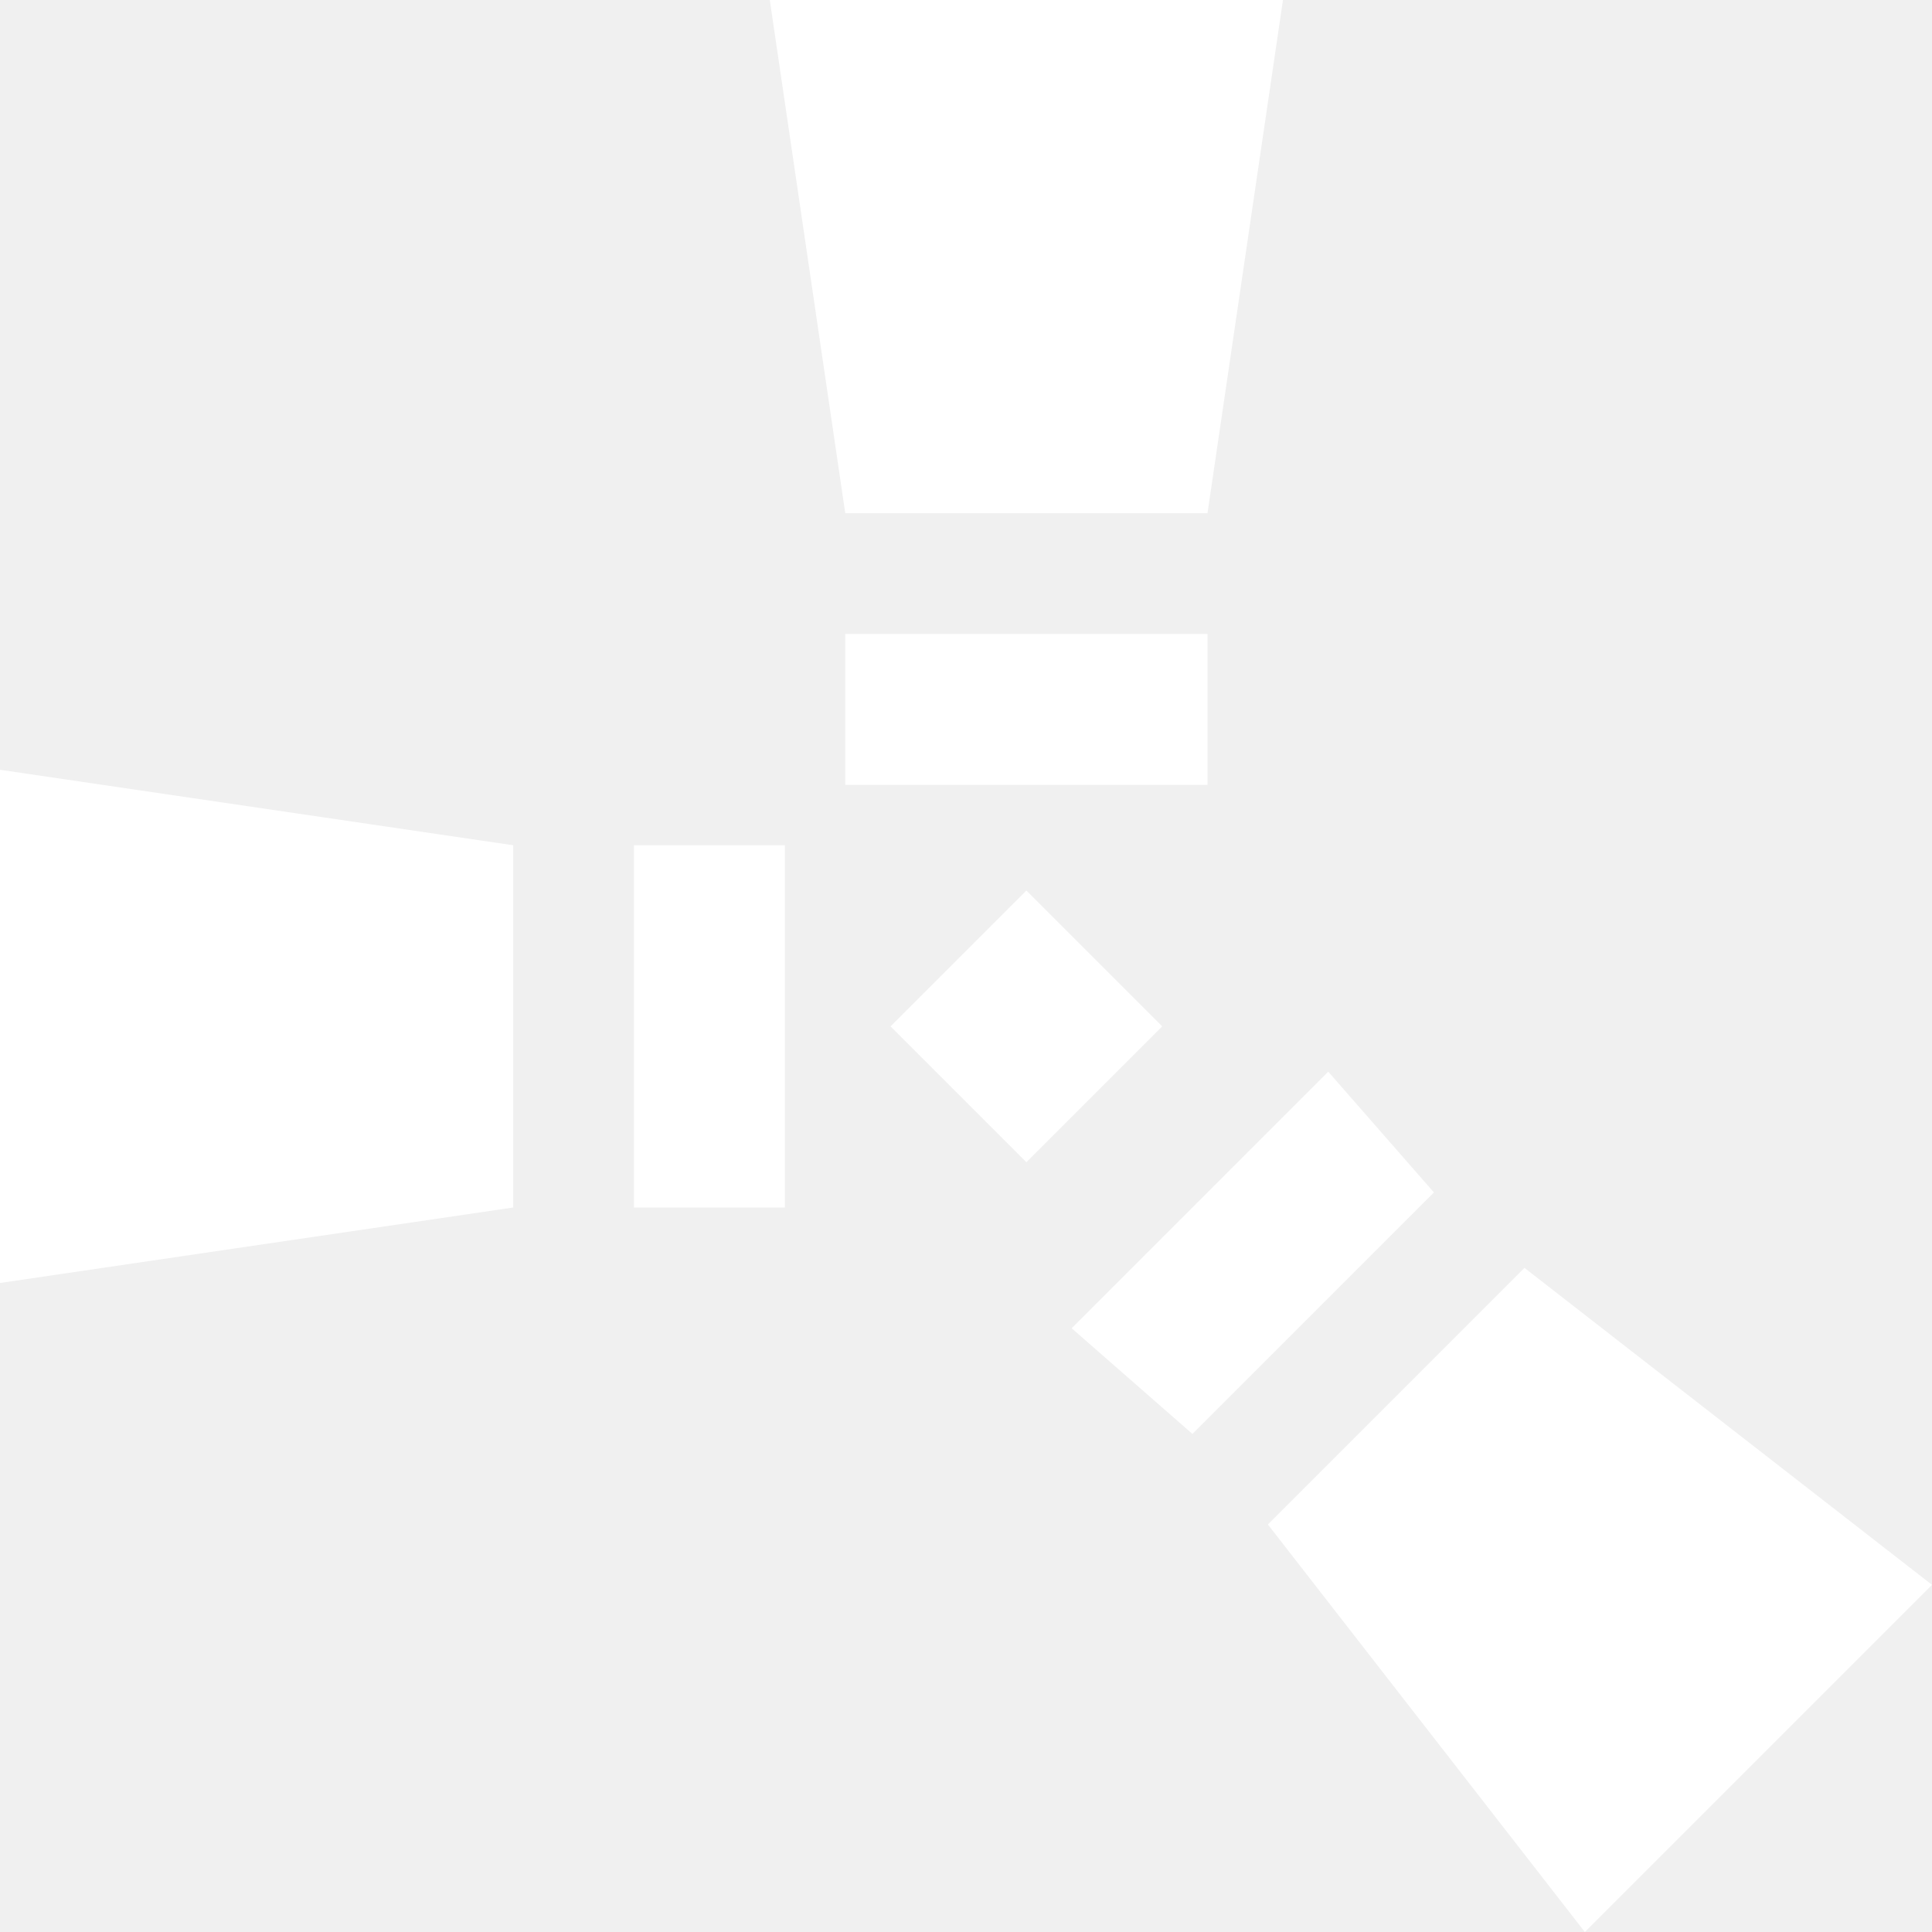
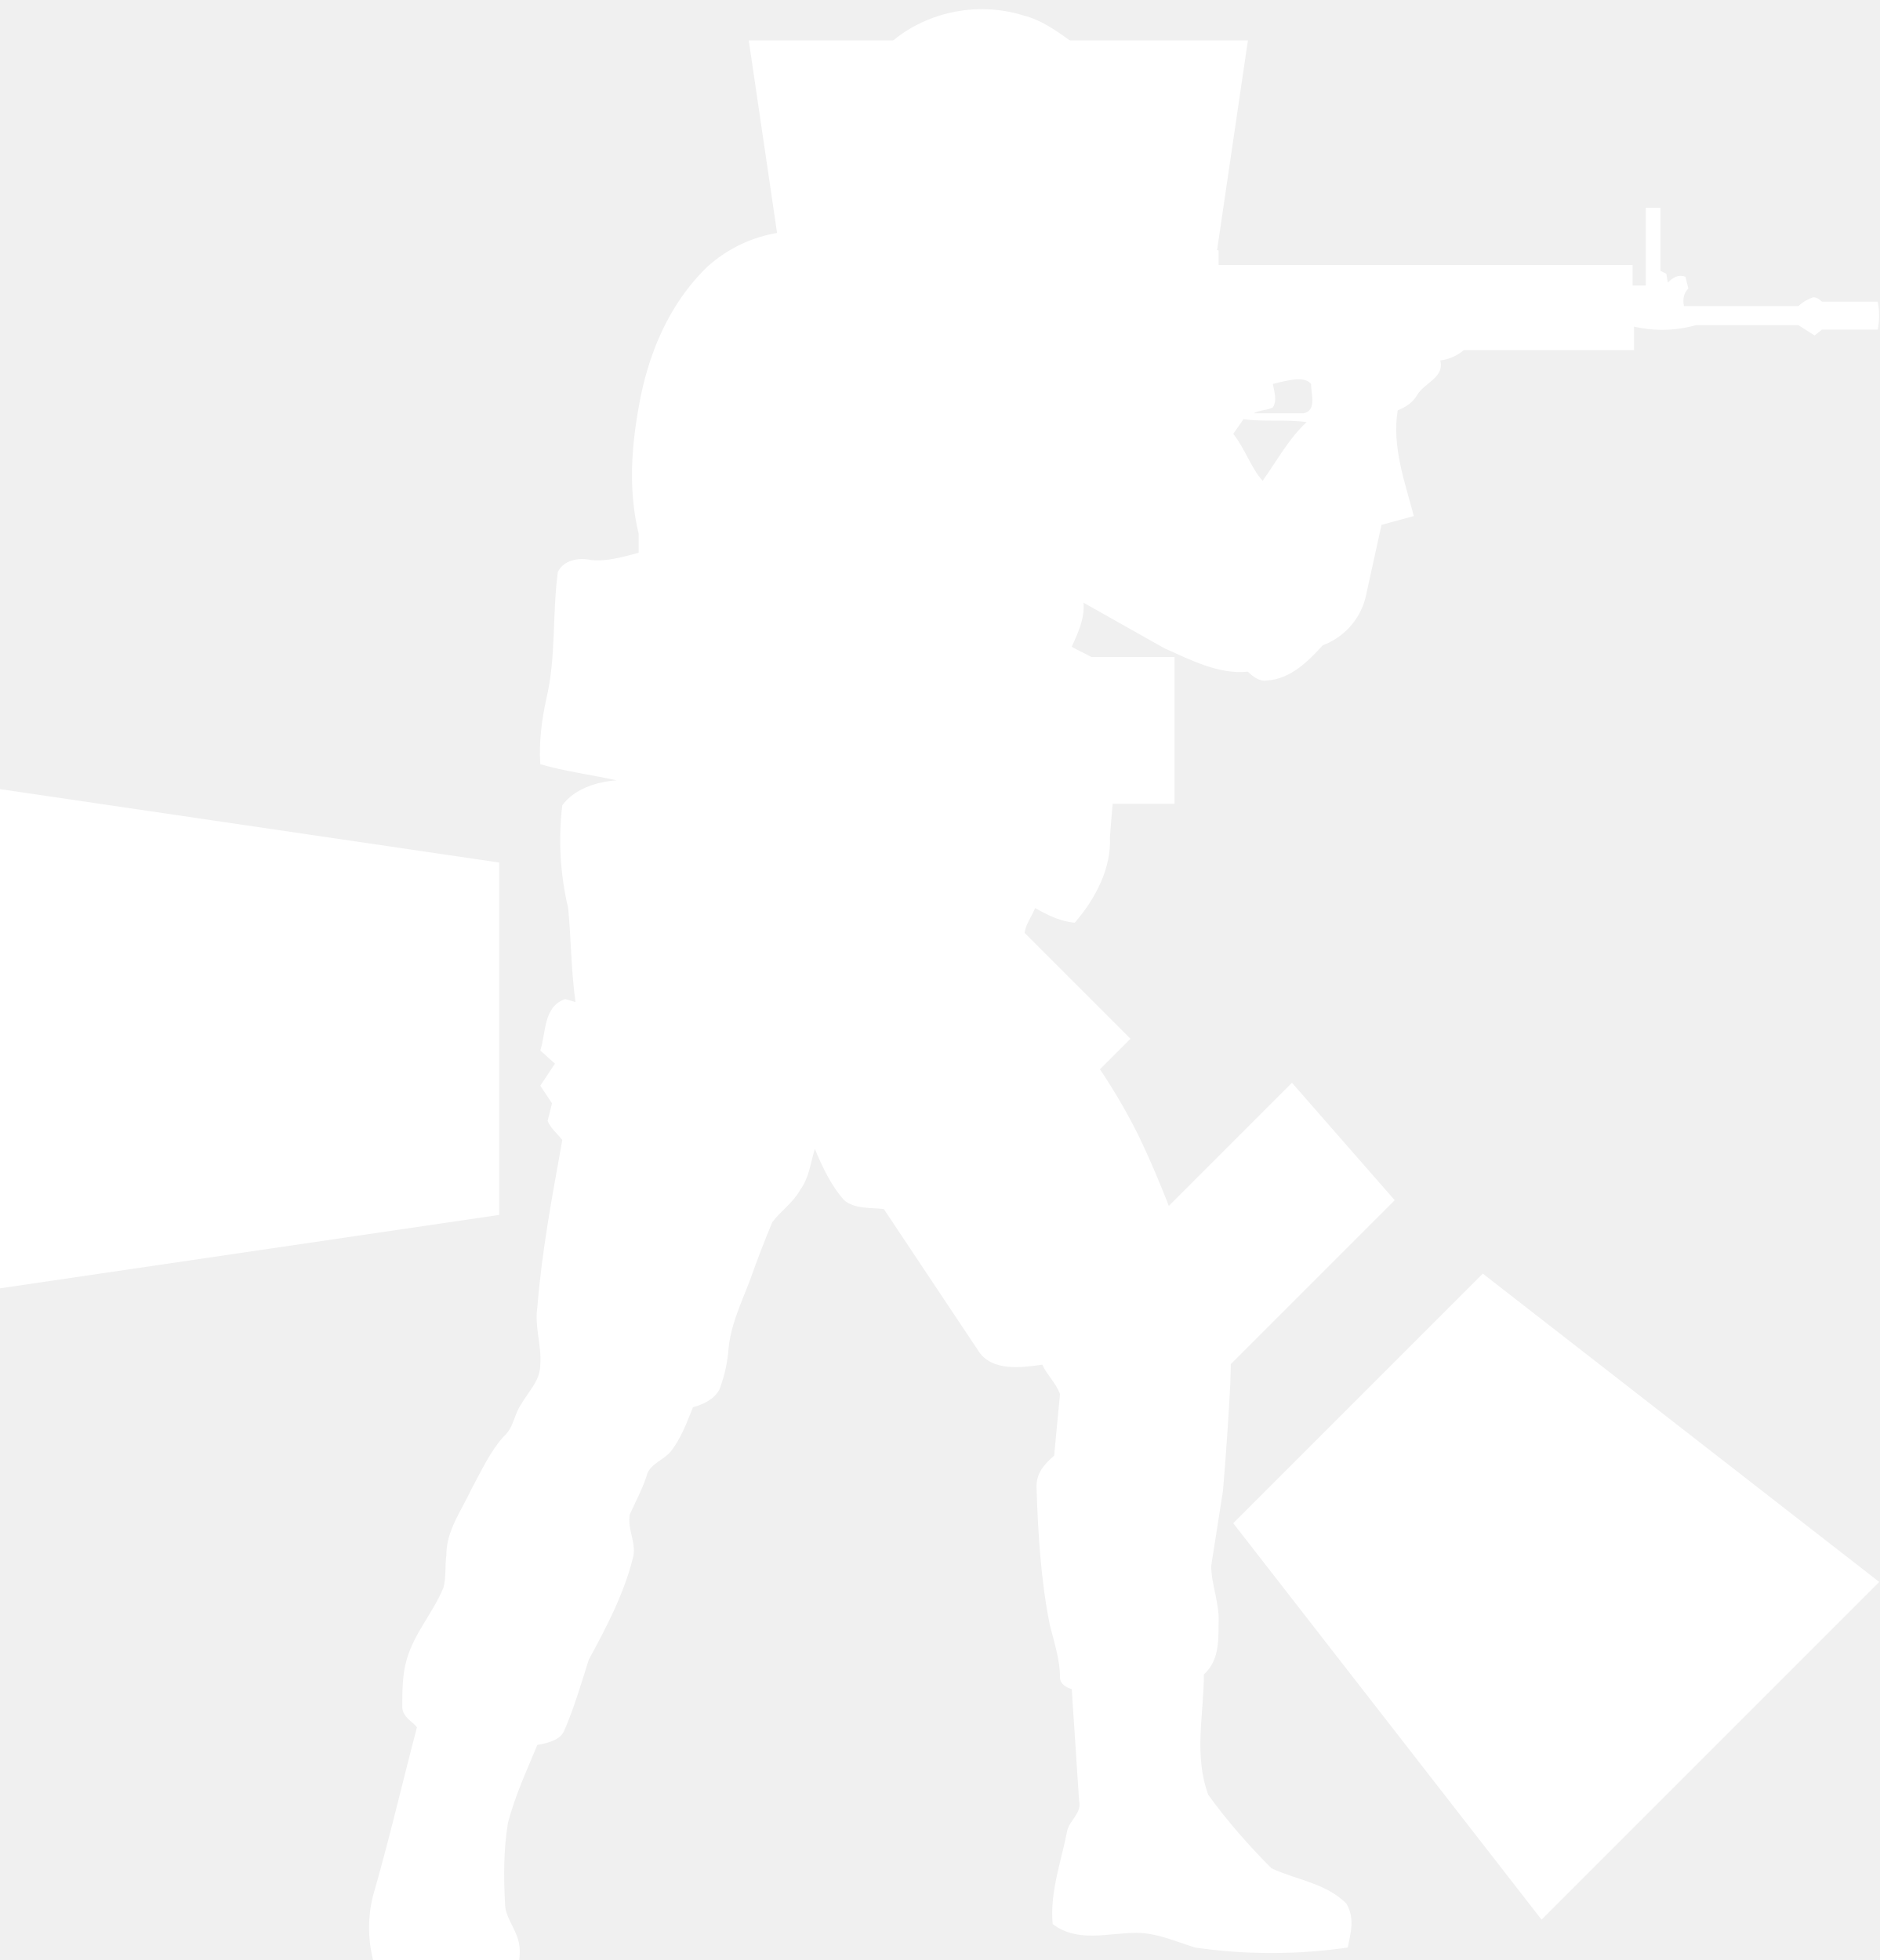
<svg xmlns="http://www.w3.org/2000/svg">
  <defs>
    <style>
			:root svg:not(:target) {
				display: none;
			}
		</style>
  </defs>
+   <svg id="cs-go" viewBox="0 0 128 128" fill="none">
+     <path fill="#FFFFFF" d="M60.5.3c2.4-2.2 6-3 9.2-2 1.2.3 2.2 1 3.3 1.8 1 .6 2 .8 2.8 1.5.4.3 0 .8 0 1.3 1.1 2.5 1.7 5.2.8 8-.7.8-2 1-3 1.5-.2 1.1.2 2.2.3 3.3l-.6.5c1.5-.1 3-.4 4.6-.8.5-.5 1.4-.2 2.2-.3 0-1.1.4-2.2.4-3.3.2 0 .5 0 .7-.2 0 .8 0 1.7.2 2.5.4.3 1 .1 1.6.2v1h28.2v1.4h.9v-5.3h1v4.3l.4.2.1.6c.3-.3.7-.6 1.2-.4l.2.8c-.3.3-.4.7-.3 1.2h7.8c.3-.3.7-.5 1-.6.3 0 .5.2.6.3h3.8a5 5 0 0 1 0 1.9h-3.8l-.5.4-1.1-.7h-7c-1.4.4-2.9.4-4.2.1v1.6H99.7a3 3 0 0 1-1.6.7c.3 1.2-1.1 1.5-1.6 2.4-.3.5-.8.8-1.3 1-.4 2.5.5 4.9 1.1 7.2l-2.2.6-1.1 5a4.7 4.7 0 0 1-2.9 3.2c-1 1.1-2.2 2.3-3.8 2.4-.5.1-1-.3-1.3-.6-2 .2-3.9-.8-5.7-1.6l-5.5-3.1c.1 1.1-.4 2.1-.8 3 .8.5 2 .8 2.5 1.8.4.7.7 1.5.7 2.4 0 3-.4 5.9-.6 8.8.1 2.1-1 4.2-2.4 5.8-1-.1-1.8-.5-2.7-1-.3.8-1 1.5-.6 2.4.3 1 .3 2.2.8 3.2 2.7 3 5 6.2 6.8 9.8 1.7 3.5 3 7.2 4.3 10.8h1c.3 1 0 2.2.6 3.2.6.9.4 2 .4 3a223 223 0 0 1-.5 7.3l-.8 5.1c0 1.3.6 2.6.5 4 0 1.2 0 2.5-1 3.4 0 2.7-.7 5.5.3 8.2 1.3 1.8 2.8 3.5 4.3 5 1.7.8 3.7 1 5.1 2.4.6 1 .3 2 .1 3-3.4.5-7 .5-10.4 0-1.3-.4-2.6-1-4-1-1.9 0-4 .7-5.7-.6-.2-2.2.6-4.3 1-6.4.2-.7 1-1.2.8-2l-.5-7.6c-.3-.1-.8-.3-.8-.8 0-1.2-.4-2.4-.7-3.6-.6-3-.8-6.2-.9-9.4 0-.9.5-1.5 1.2-2.1l.4-4.2c-.3-.8-.9-1.3-1.2-2-1.4.2-3.5.5-4.4-1l-6.4-9.6c-.9-.1-2 0-2.7-.6-.9-1-1.5-2.3-2-3.5-.3 1-.4 2-1 2.8-.5.9-1.3 1.4-1.9 2.2a78 78 0 0 0-1.5 3.9c-.6 1.6-1.4 3.2-1.5 5-.1.9-.3 1.7-.6 2.5-.4.7-1.1 1-1.8 1.2-.4 1-.8 2.1-1.5 3-.5.6-1.3.8-1.6 1.5-.3 1-.8 1.9-1.2 2.8-.2 1 .5 2 .2 3-.6 2.4-1.8 4.7-3 6.9-.5 1.6-1 3.3-1.7 4.9-.3.6-1.2.8-1.8.9-.7 1.7-1.5 3.4-2 5.3-.3 1.8-.3 3.7-.2 5.5 0 .8.5 1.4.8 2.2.4 1 .1 1.9 0 2.9-3.2.4-6.4.7-9.5-.3-.3-.2-.2-.6-.3-1a9 9 0 0 1 0-4.3c1.1-3.8 2-7.7 3-11.5-.3-.4-1-.7-1-1.4 0-1 0-2.2.3-3.2.5-1.8 1.8-3.2 2.5-4.9.2-.7.1-1.5.2-2.2 0-1.7 1-3 1.7-4.5.7-1.3 1.3-2.6 2.2-3.6.7-.6.7-1.5 1.2-2.2.5-.9 1.3-1.6 1.3-2.7.1-1.3-.4-2.6-.2-3.9.3-3.8 1-7.5 1.7-11.4-.3-.4-.8-.8-1-1.3l.3-1.2-.8-1.2 1-1.5-1-.9c.4-1.2.2-3 1.7-3.5l.7.2c-.3-2.1-.3-4.3-.5-6.4a20 20 0 0 1-.4-7c.8-1.1 2.3-1.6 3.7-1.7-1.8-.4-3.5-.6-5.2-1.1-.1-1.5.1-3 .4-4.4.7-2.9.4-5.8.8-8.7.4-.8 1.4-1 2.3-.8 1 .1 2.1-.2 3.2-.5v-1.3c-.7-2.9-.5-5.8 0-8.6.6-3.5 2-7 4.7-9.6A9.4 9.4 0 0 1 55 13c.8 0 1.3.8 2 1.3l.8-1c-.4-1.3-1-2.8-1-4.3C57 5.8 58 2.4 60.5.3Zm25.1 23c.2.1.2.1 0 0Zm1.1.1c.1.6.3 1.1 0 1.6-.4.2-1 .2-1.3.4h3.4c.9-.2.5-1.3.5-2-.5-.6-1.7-.2-2.6 0ZM84 26.8c.8 1 1.2 2.3 2 3.2 1-1.4 1.8-2.9 3-4-1.4-.2-2.9 0-4.3-.2l-.7 1Z" />
+   </svg>
  <svg id="rust" viewBox="0 0 128 128" fill="none">
    <path fill="#FFFFFF" d="m68 59-9 9 9 9 9-9-9-9ZM88 71 71 88l8 7 16-16-7-8ZM101 84l-17 17 21 27 23-23-27-21ZM56 52h24V42H56v10ZM56 34h24l5-34H51l5 34ZM52 80V56H42v24h10ZM34 80V56L0 51v34l34-5Z" />
  </svg>
</svg>
